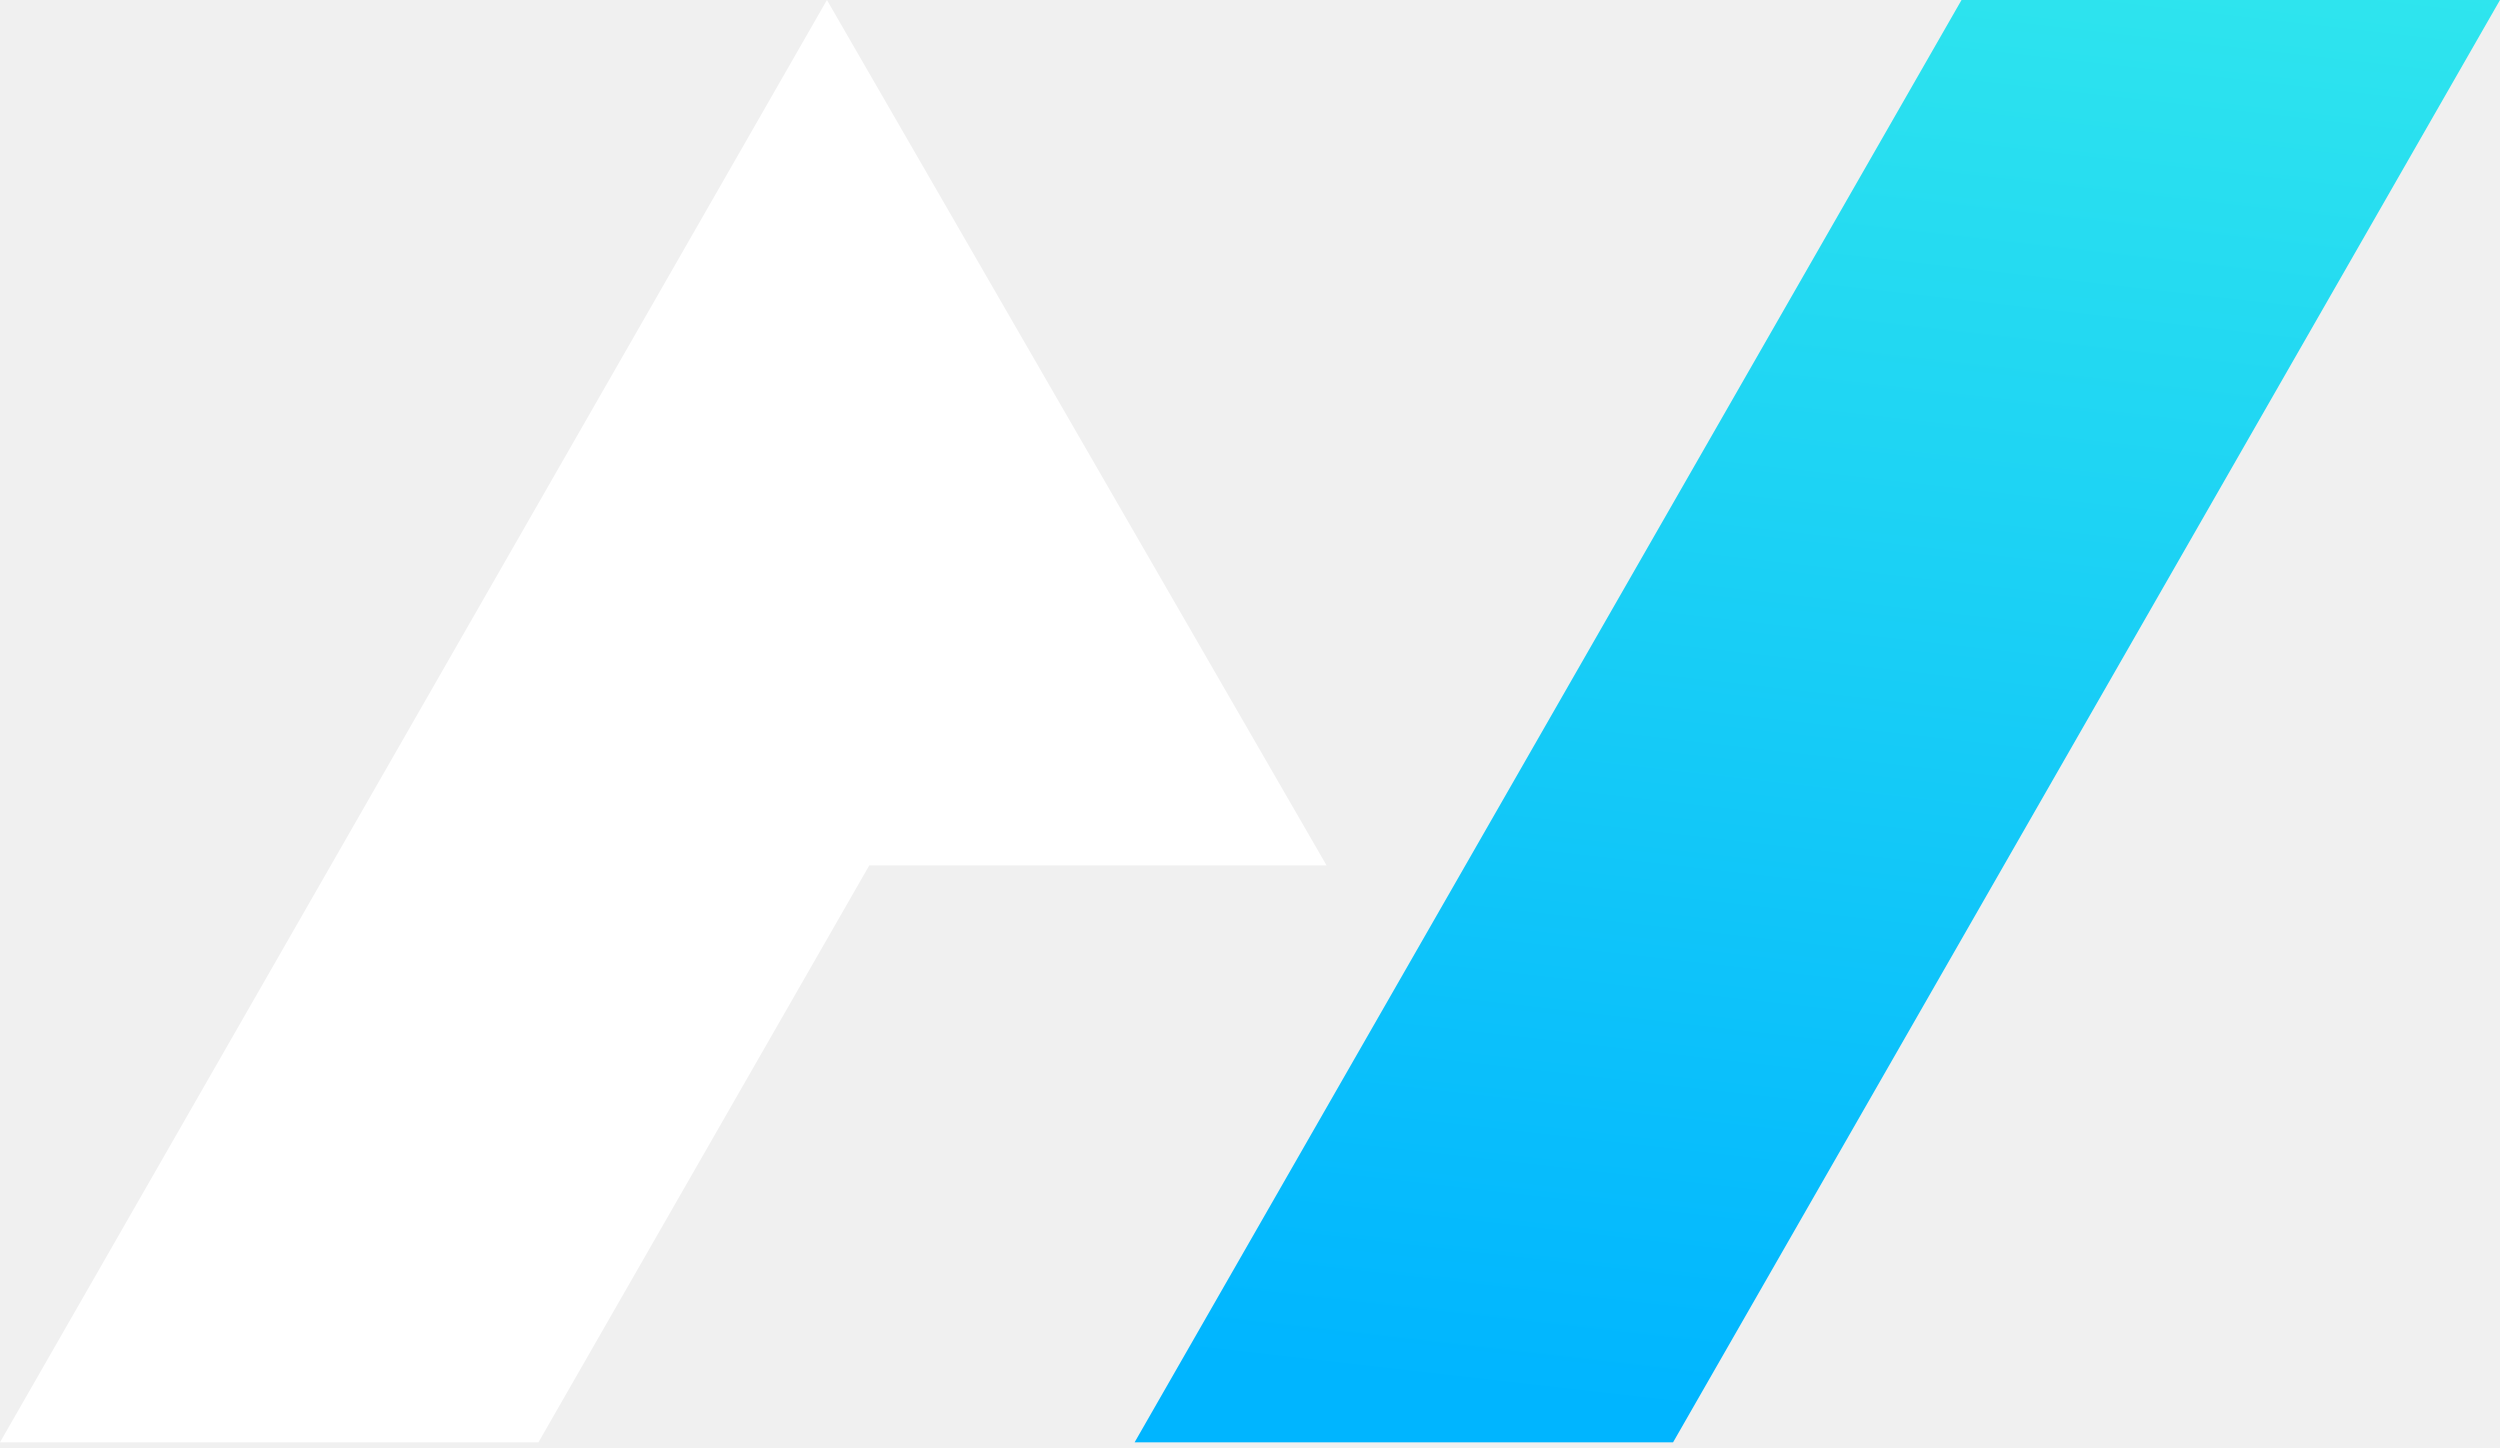
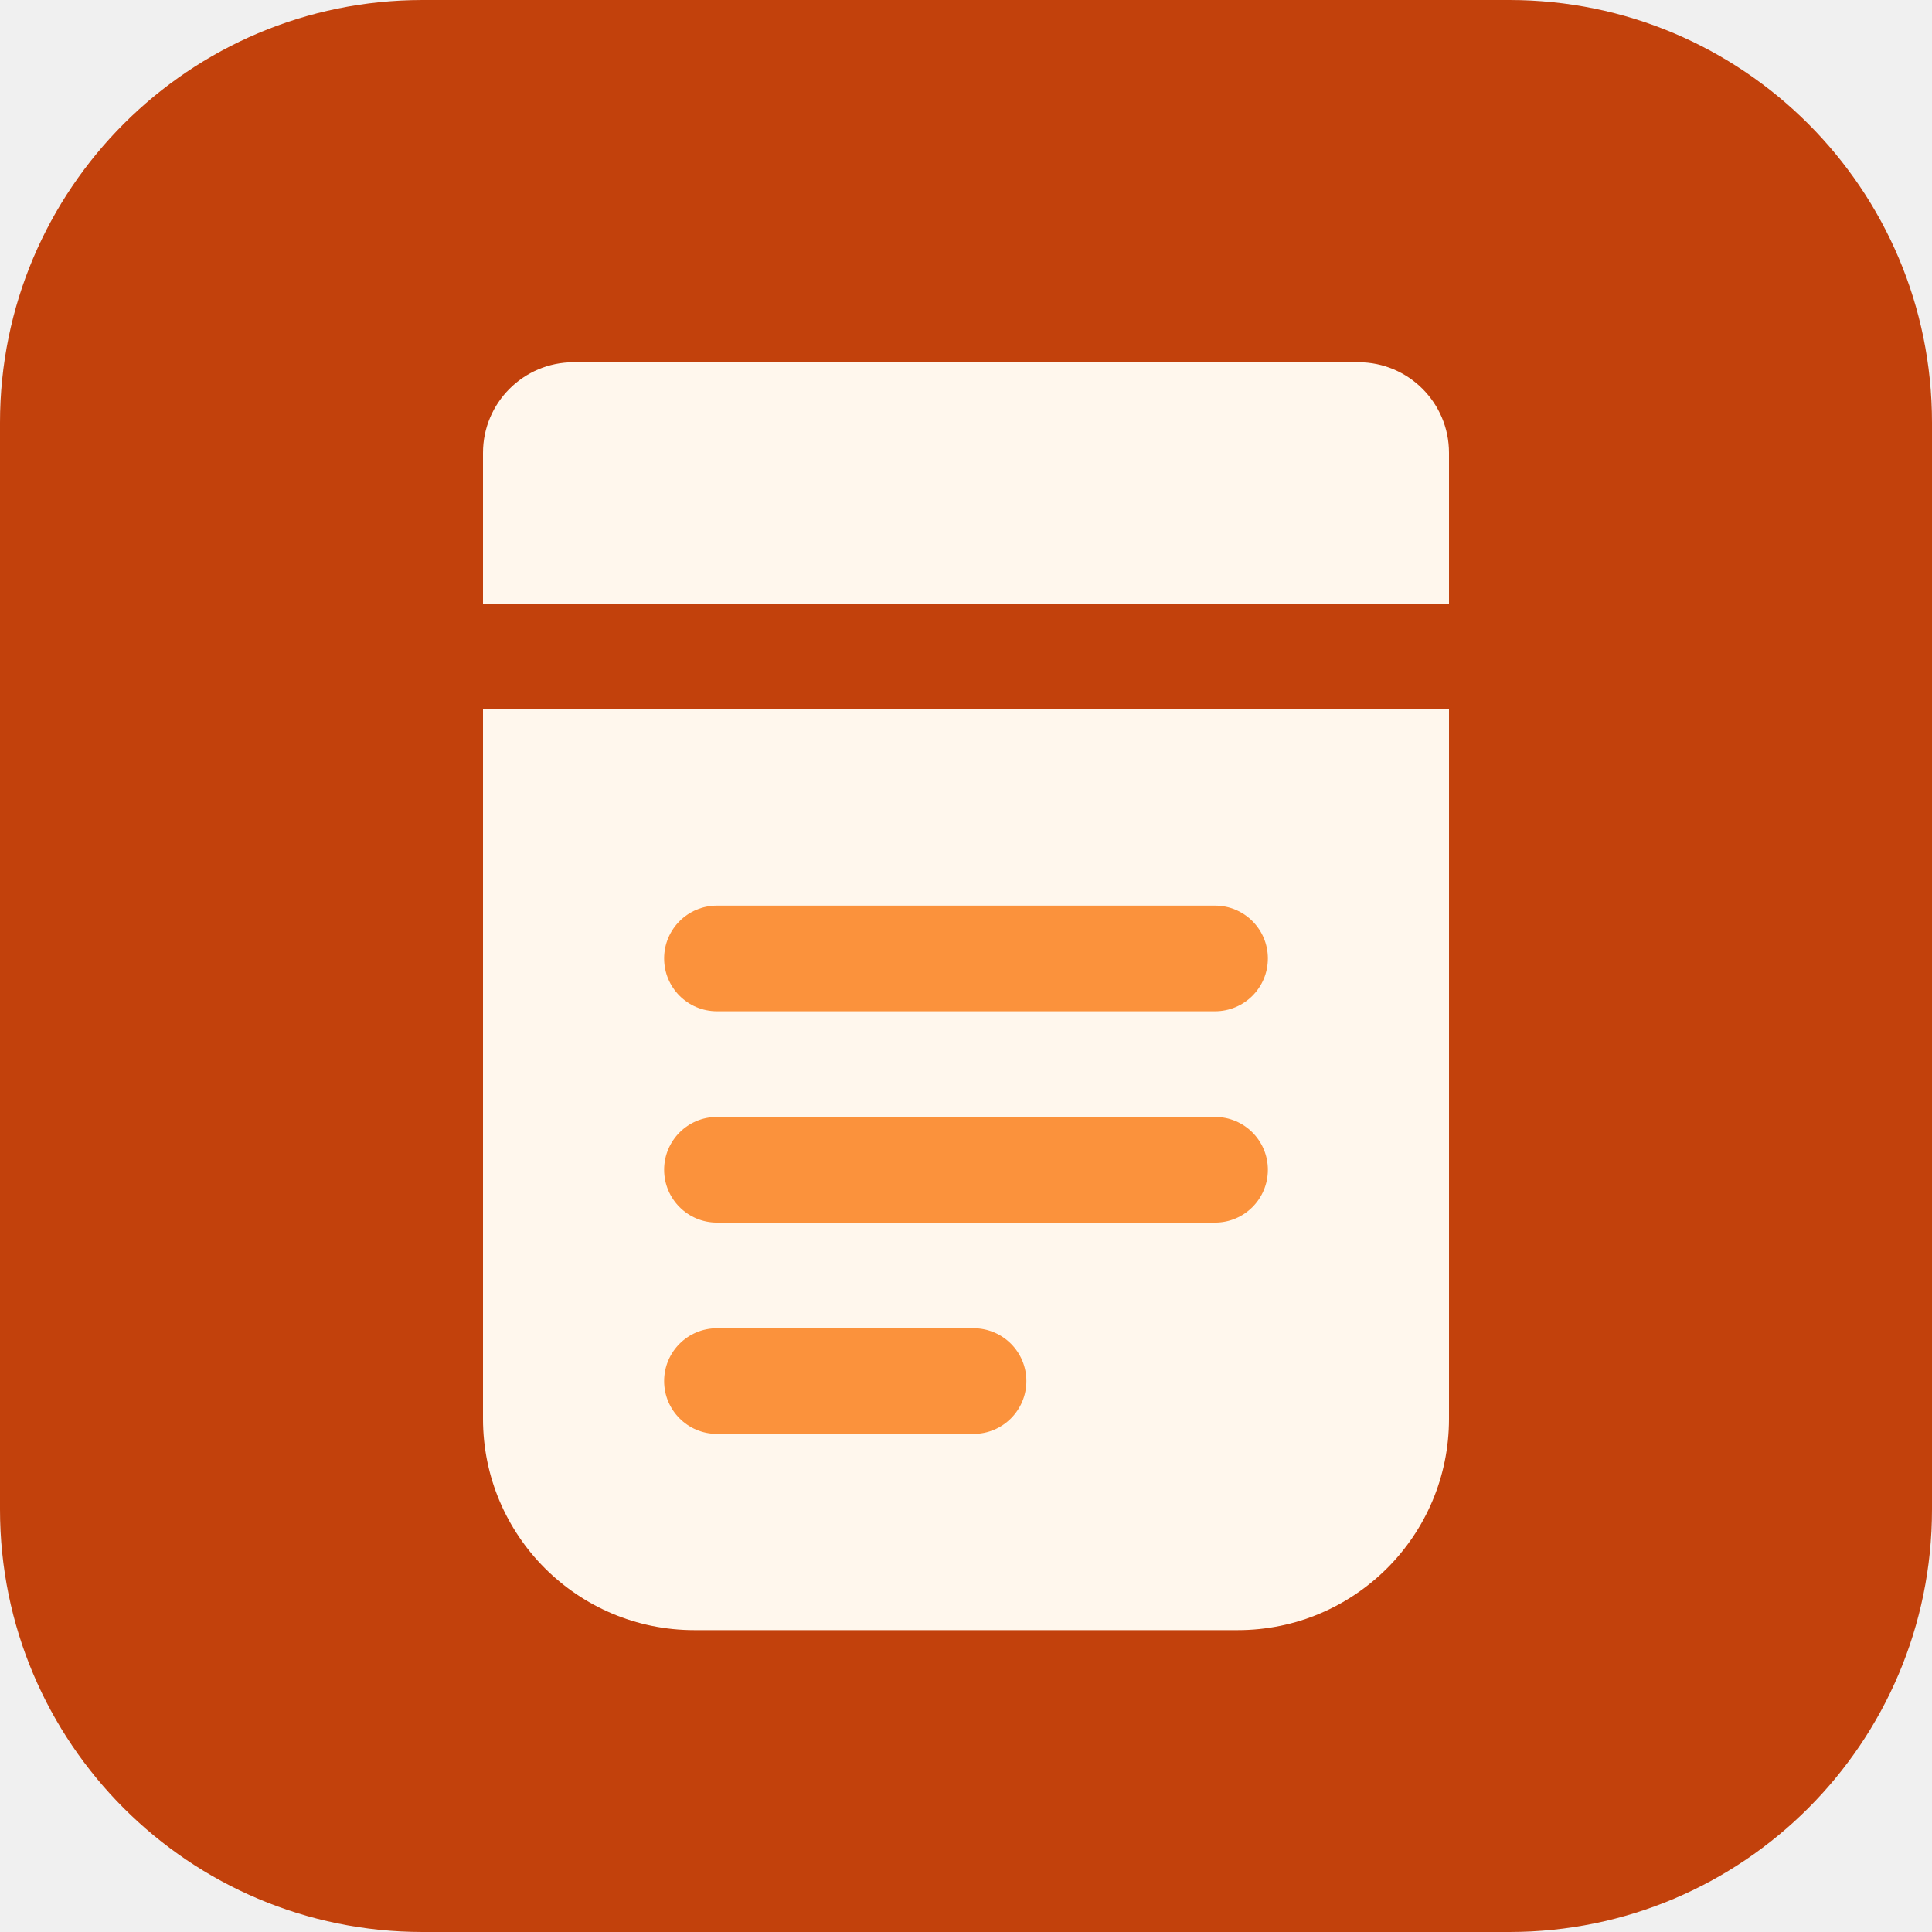
- <svg xmlns="http://www.w3.org/2000/svg" width="114" height="66" viewBox="0 0 114 66" fill="none">
-   <path d="M24.554 65.769H0L15.086 39.462L37.708 0L60.491 39.462H39.64L24.554 65.769Z" fill="white" />
-   <path d="M89.446 0H114L76.292 65.77H51.738L89.446 0Z" fill="url(#paint0_linear_3201_29)" />
-   <defs>
-     <linearGradient id="paint0_linear_3201_29" x1="101.702" y1="67.479" x2="113.672" y2="-37.428" gradientUnits="userSpaceOnUse">
-       <stop stop-color="#00B5FF" />
-       <stop offset="1" stop-color="#48FFE4" />
-     </linearGradient>
-   </defs>
+ <svg xmlns="http://www.w3.org/2000/svg" width="512" height="512" viewBox="0 0 64 64">
+   <rect width="64" height="64" rx="14" fill="#C2410C" />
+   <path d="M19 12h26a3 3 0 0 1 3 3v32a7 7 0 0 1-7 7H23a7 7 0 0 1-7-7V15a3 3 0 0 1 3-3z" fill="#FFF7ED" />
+   <rect x="16" y="20" width="32" height="3.5" fill="#C2410C" />
+   <rect x="22" y="30" width="20" height="3.5" rx="1.75" fill="#FB923C" />
+   <rect x="22" y="37" width="20" height="3.5" rx="1.75" fill="#FB923C" />
+   <rect x="22" y="44" width="12" height="3.5" rx="1.75" fill="#FB923C" />
</svg>
